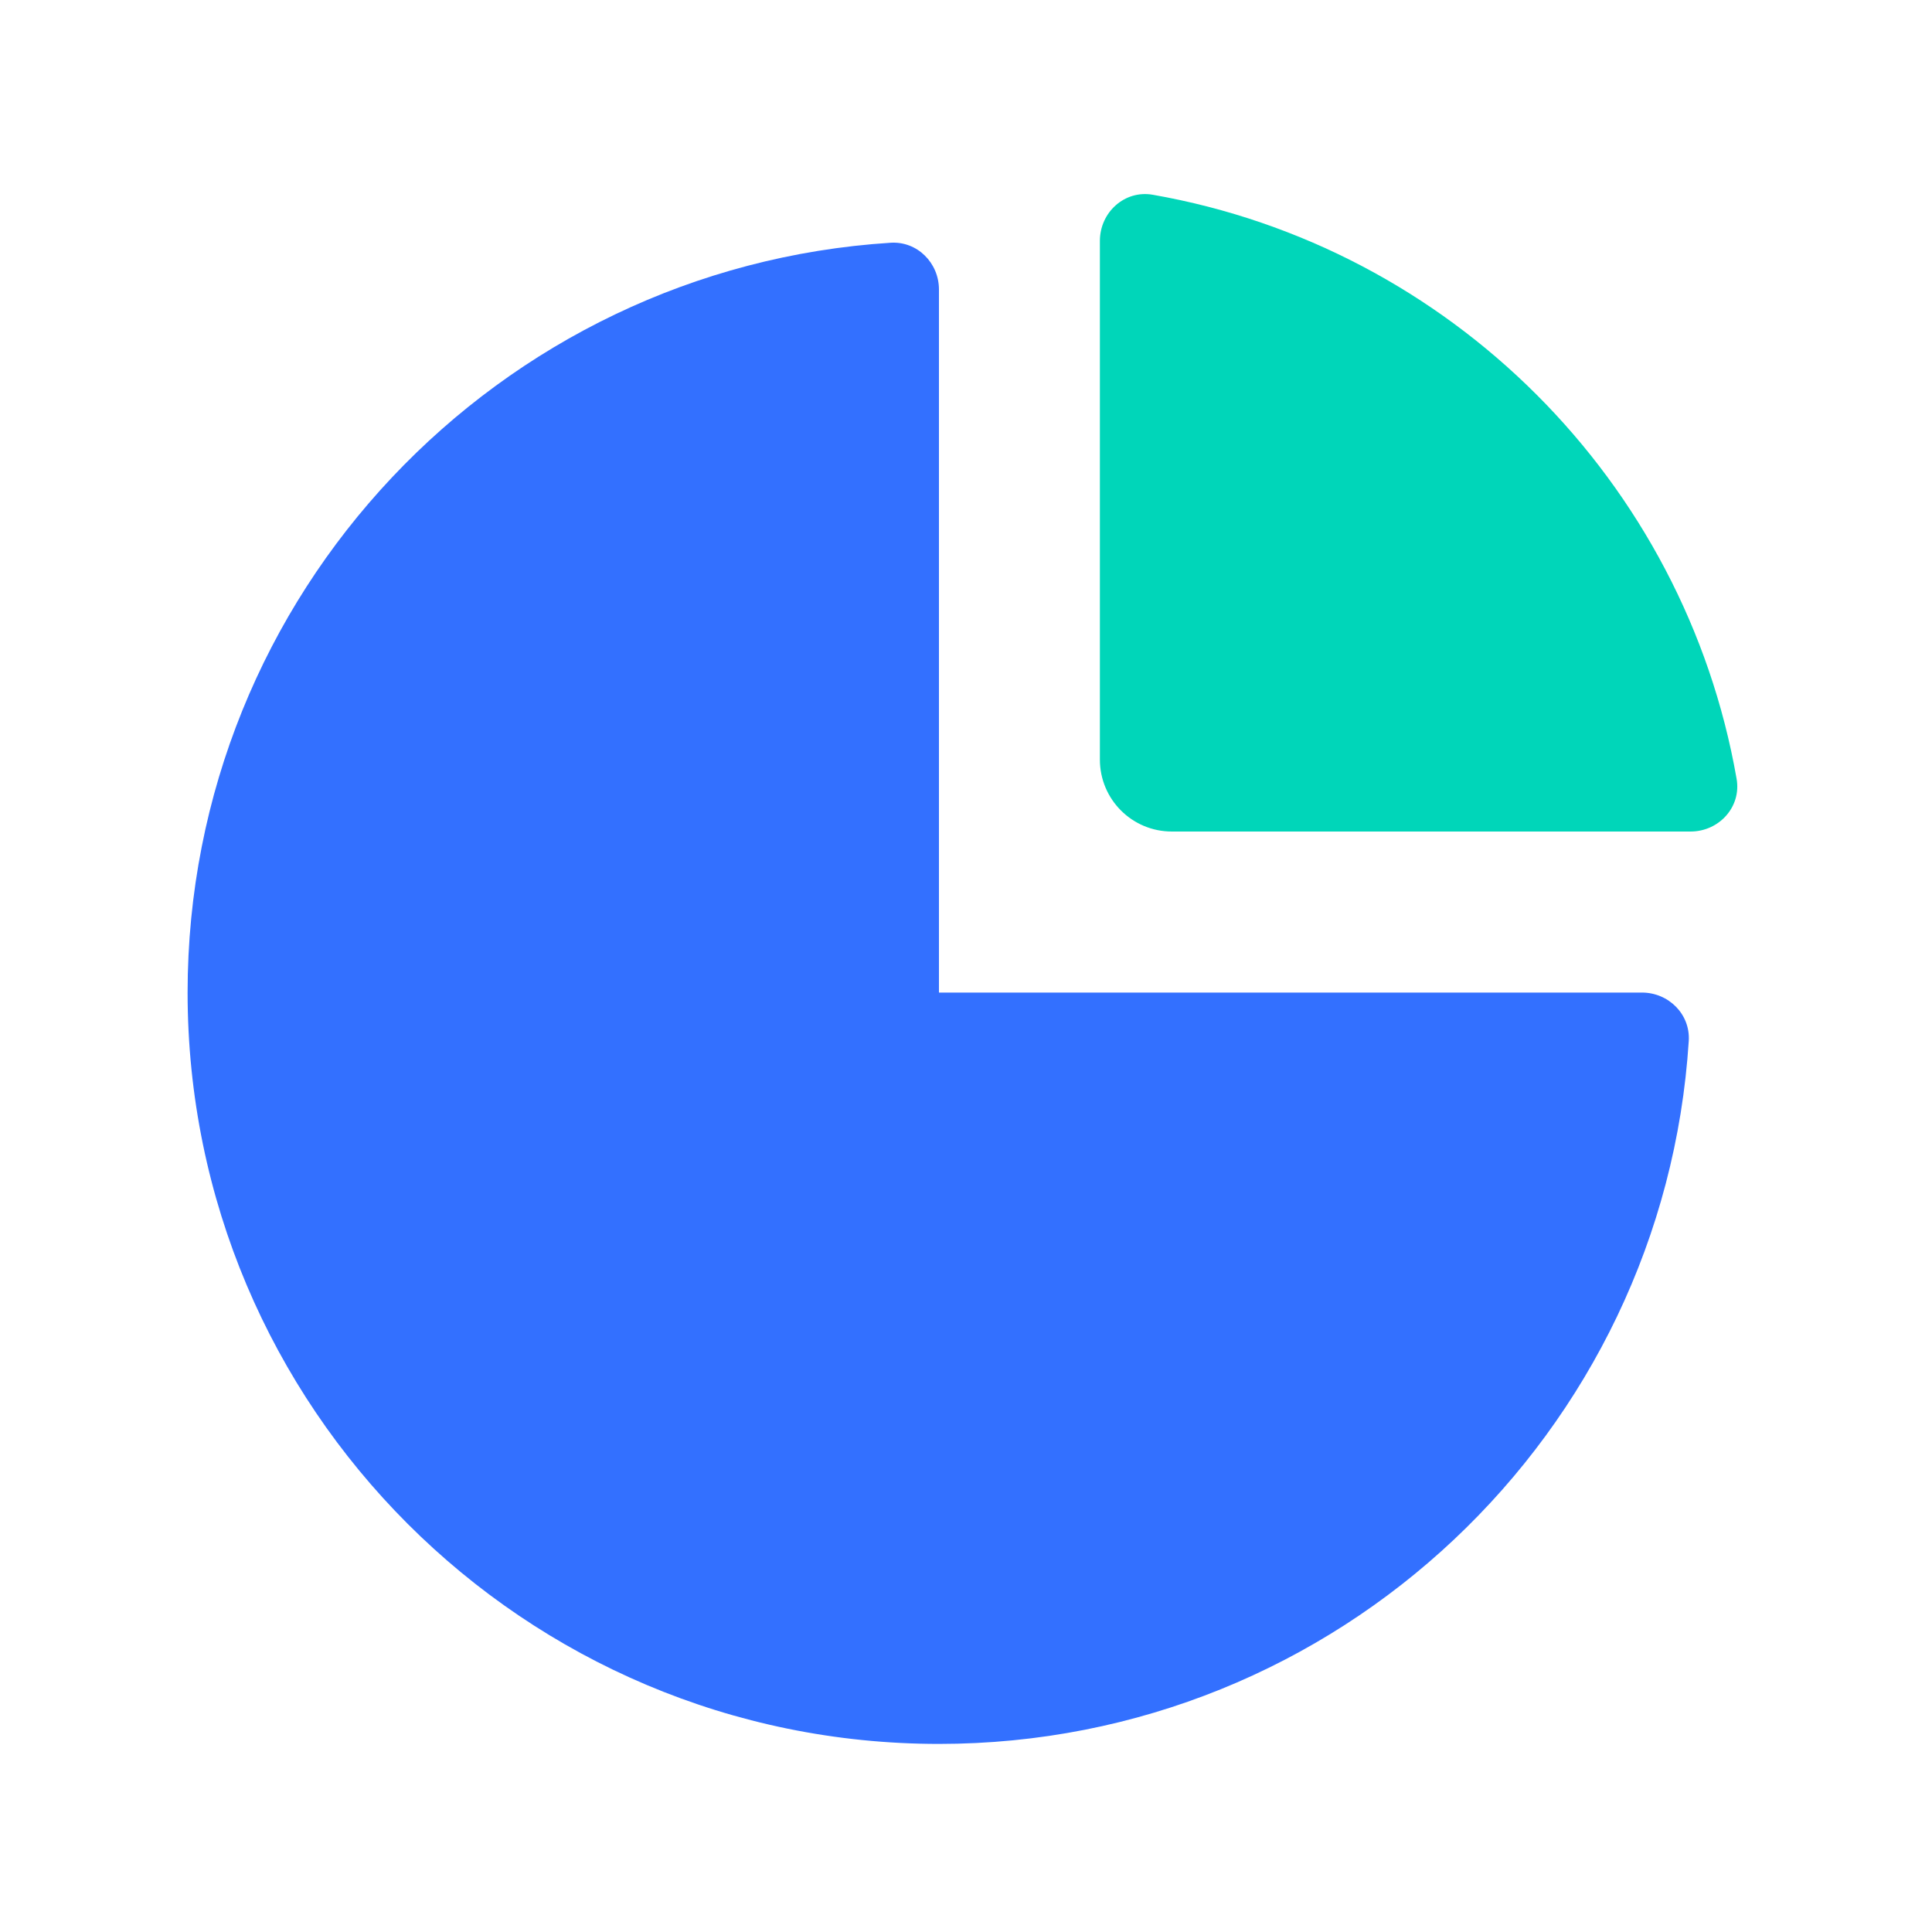
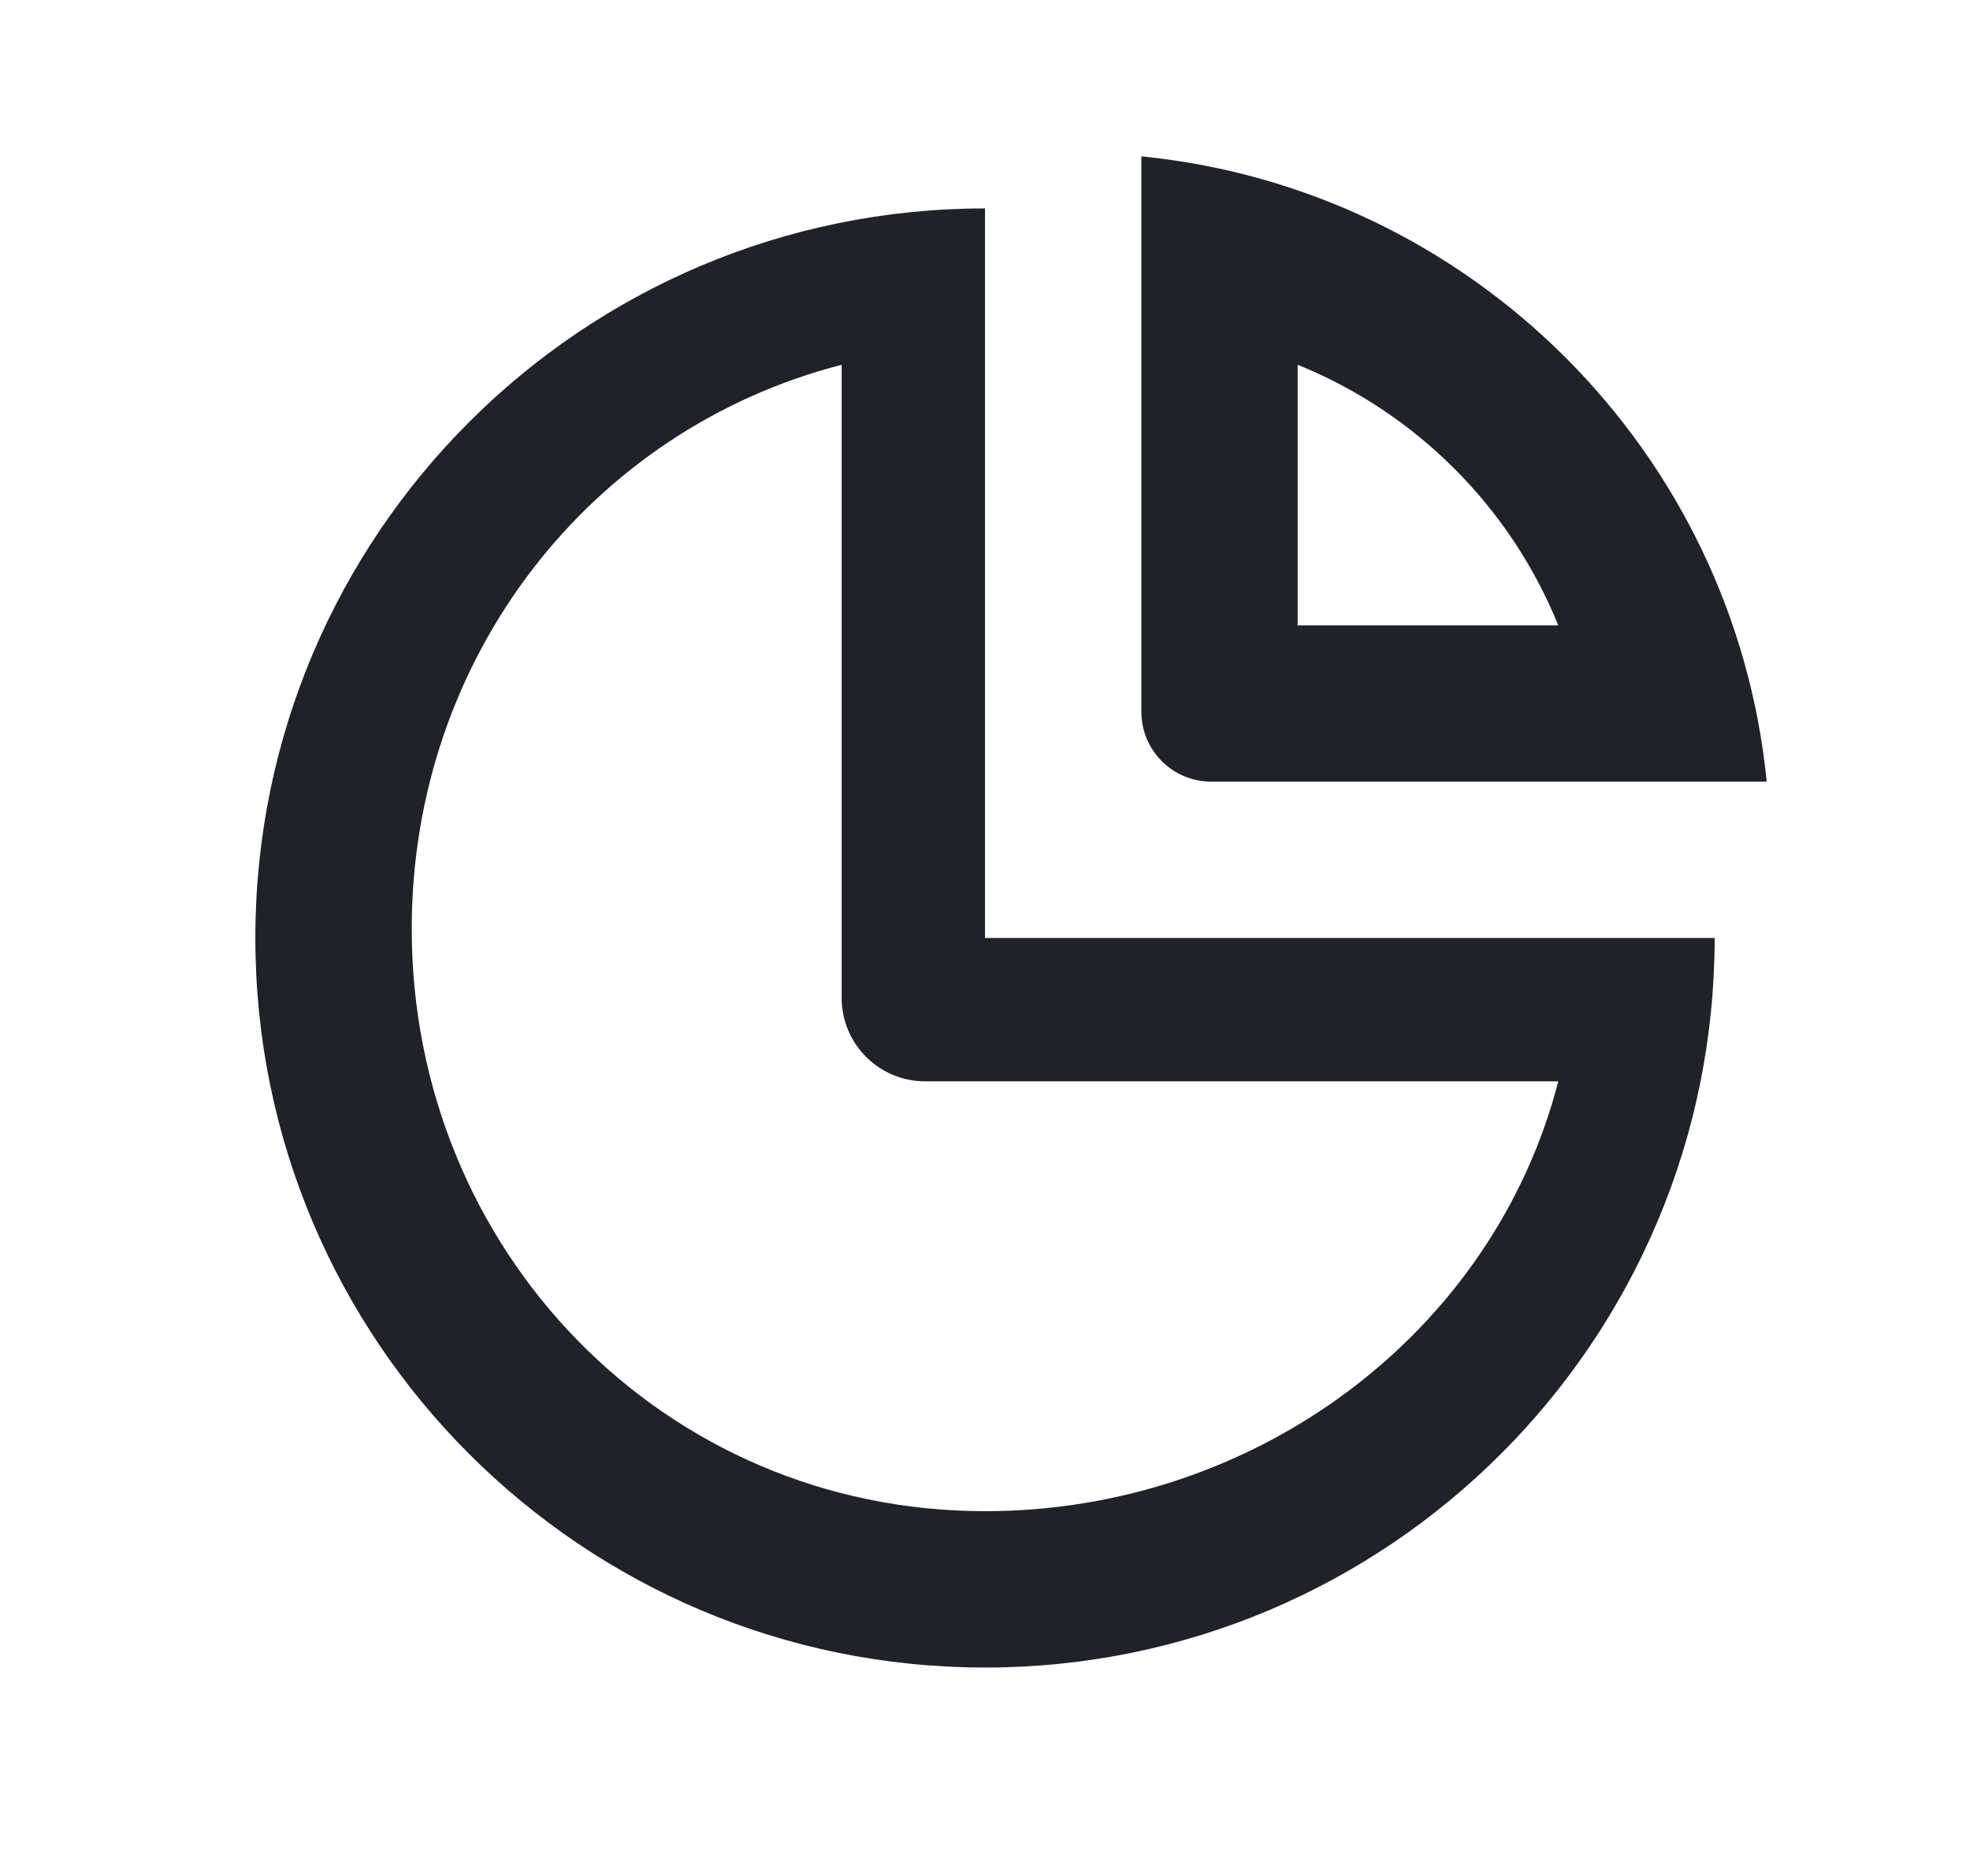
- <svg xmlns="http://www.w3.org/2000/svg" width="20" height="20" viewBox="0 0 20 20" fill="none">
-   <path d="M9.72 18.053C13.847 18.053 17.224 14.837 17.482 10.775C17.499 10.499 17.273 10.275 16.997 10.275C14.571 10.275 12.145 10.275 9.72 10.275C9.72 7.409 9.72 4.983 9.72 2.997C9.72 2.721 9.495 2.495 9.219 2.513C5.157 2.771 1.942 6.147 1.942 10.275C1.942 14.57 5.424 18.053 9.72 18.053Z" fill="#3370FF" />
-   <path d="M12.131 8.608C11.719 8.608 11.386 8.275 11.386 7.863V2.494C11.386 2.198 11.642 1.965 11.933 2.016C15.011 2.555 17.439 4.983 17.977 8.061C18.029 8.352 17.796 8.608 17.5 8.608H12.131Z" fill="#00D6B9" />
+ <svg xmlns="http://www.w3.org/2000/svg" width="21" height="20" viewBox="0 0 21 20" fill="none">
+   <path d="M10.5 17.778C14.796 17.778 18.278 14.296 18.278 10C15.685 10 13.092 10 10.5 10C10.5 6.889 10.5 4.296 10.5 2.222C6.204 2.222 2.722 5.705 2.722 10C2.722 14.296 6.204 17.778 10.5 17.778ZM8.972 10.639C8.972 11.13 9.37 11.528 9.861 11.528H16.611C15.922 14.206 13.393 16.111 10.5 16.111C7.071 16.111 4.389 13.33 4.389 9.902C4.389 7.009 6.295 4.578 8.972 3.889V10.639Z" fill="#1F2329" />
+   <path d="M12.911 8.333C12.5 8.333 12.167 8 12.167 7.589V1.667C15.685 2.016 18.484 4.815 18.833 8.333H12.911ZM13.833 3.889V6.667H16.611C16.101 5.406 15.094 4.399 13.833 3.889Z" fill="#1F2329" />
</svg>
